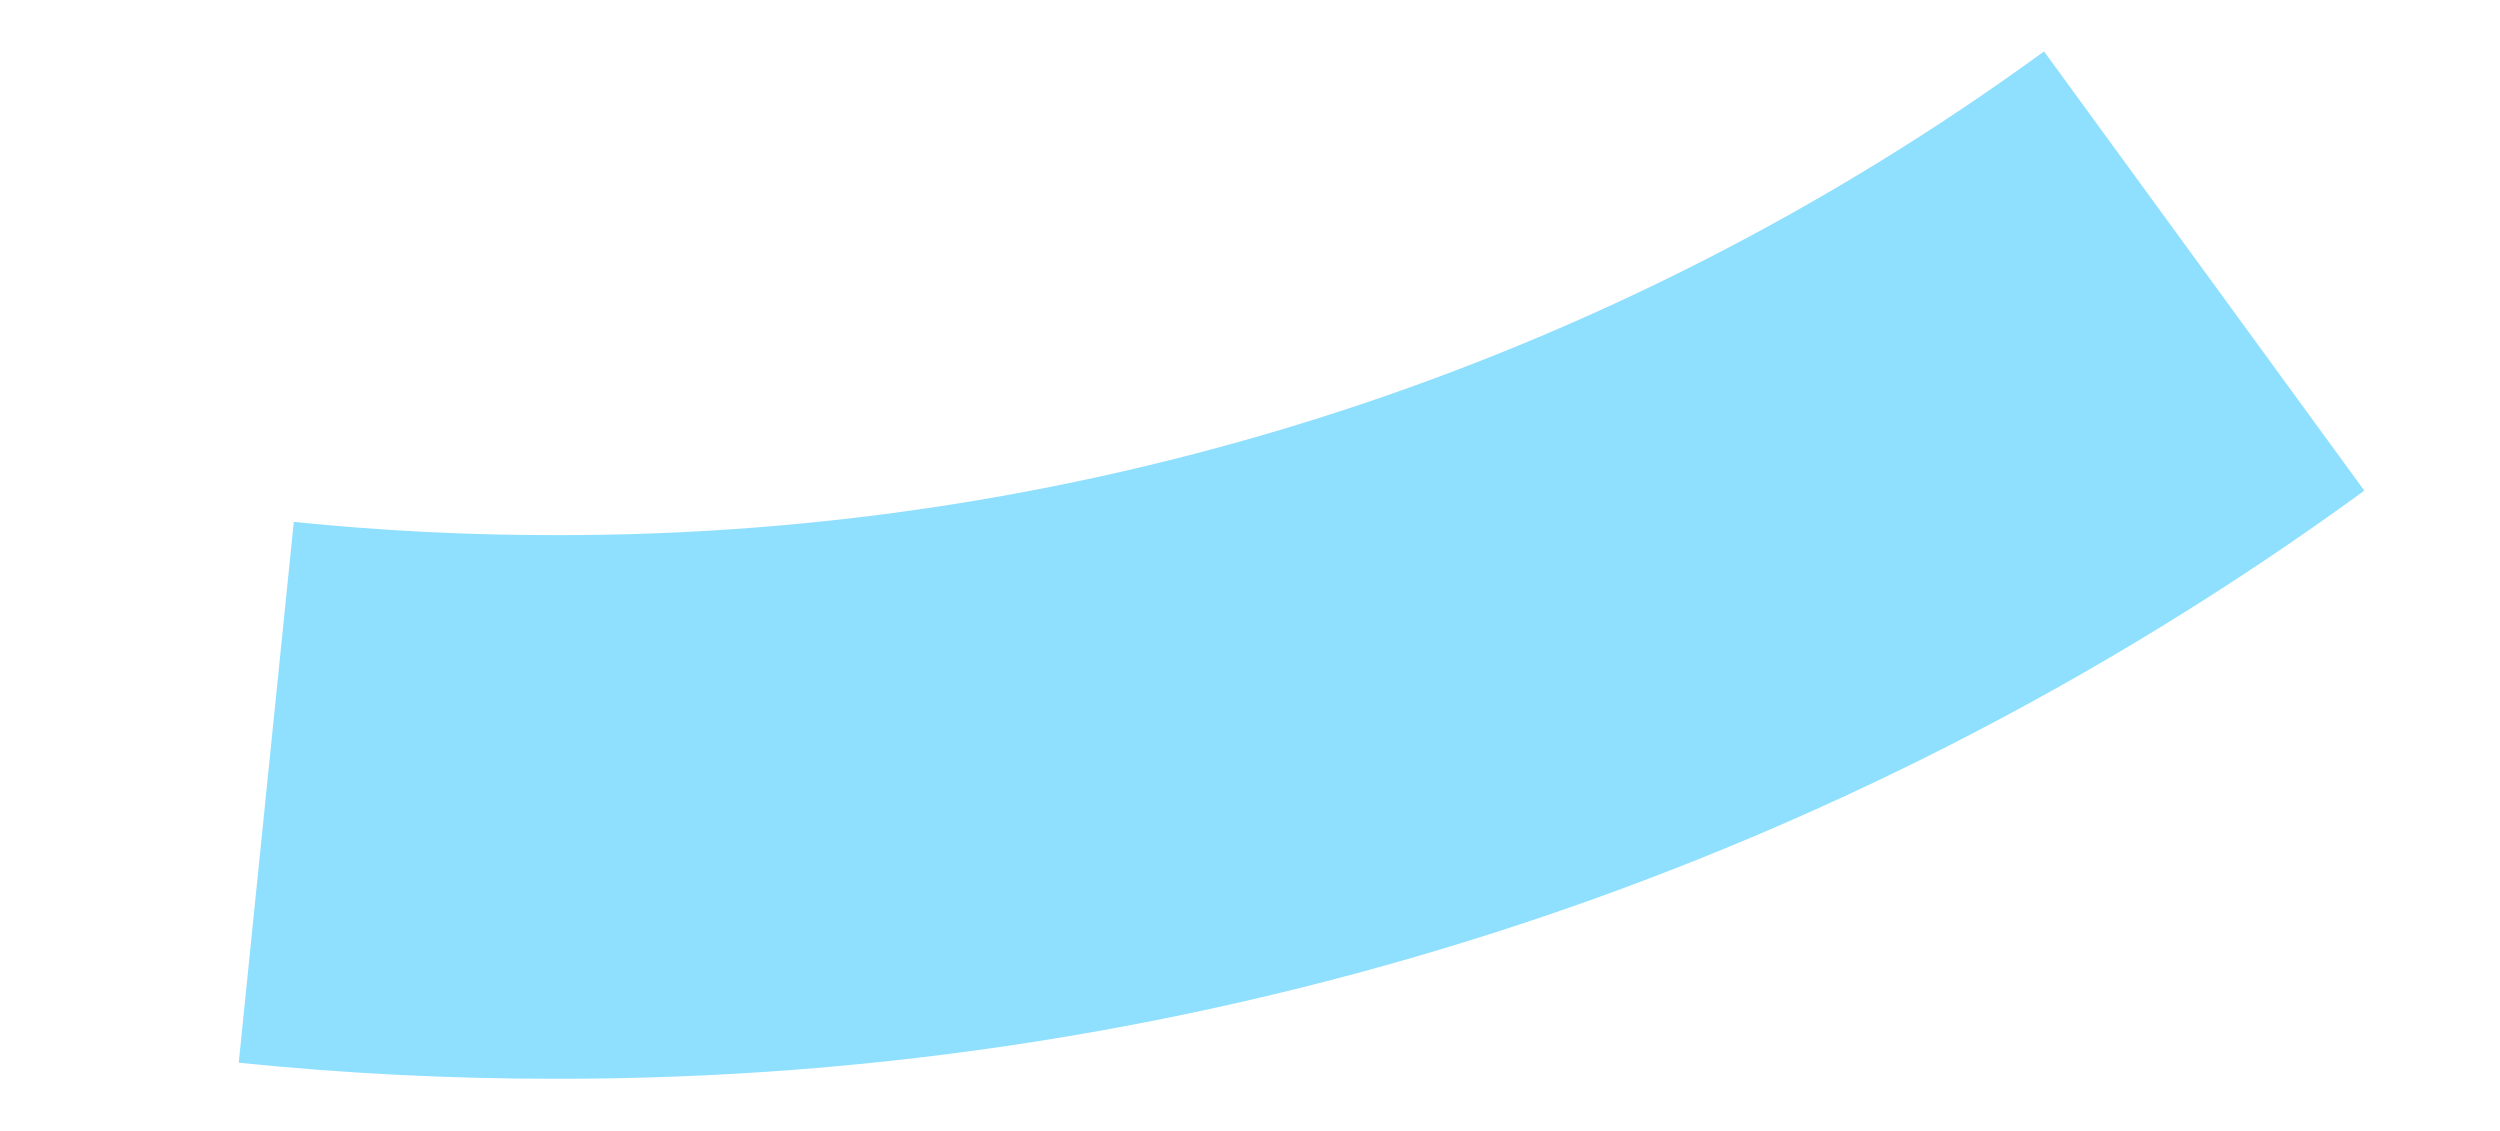
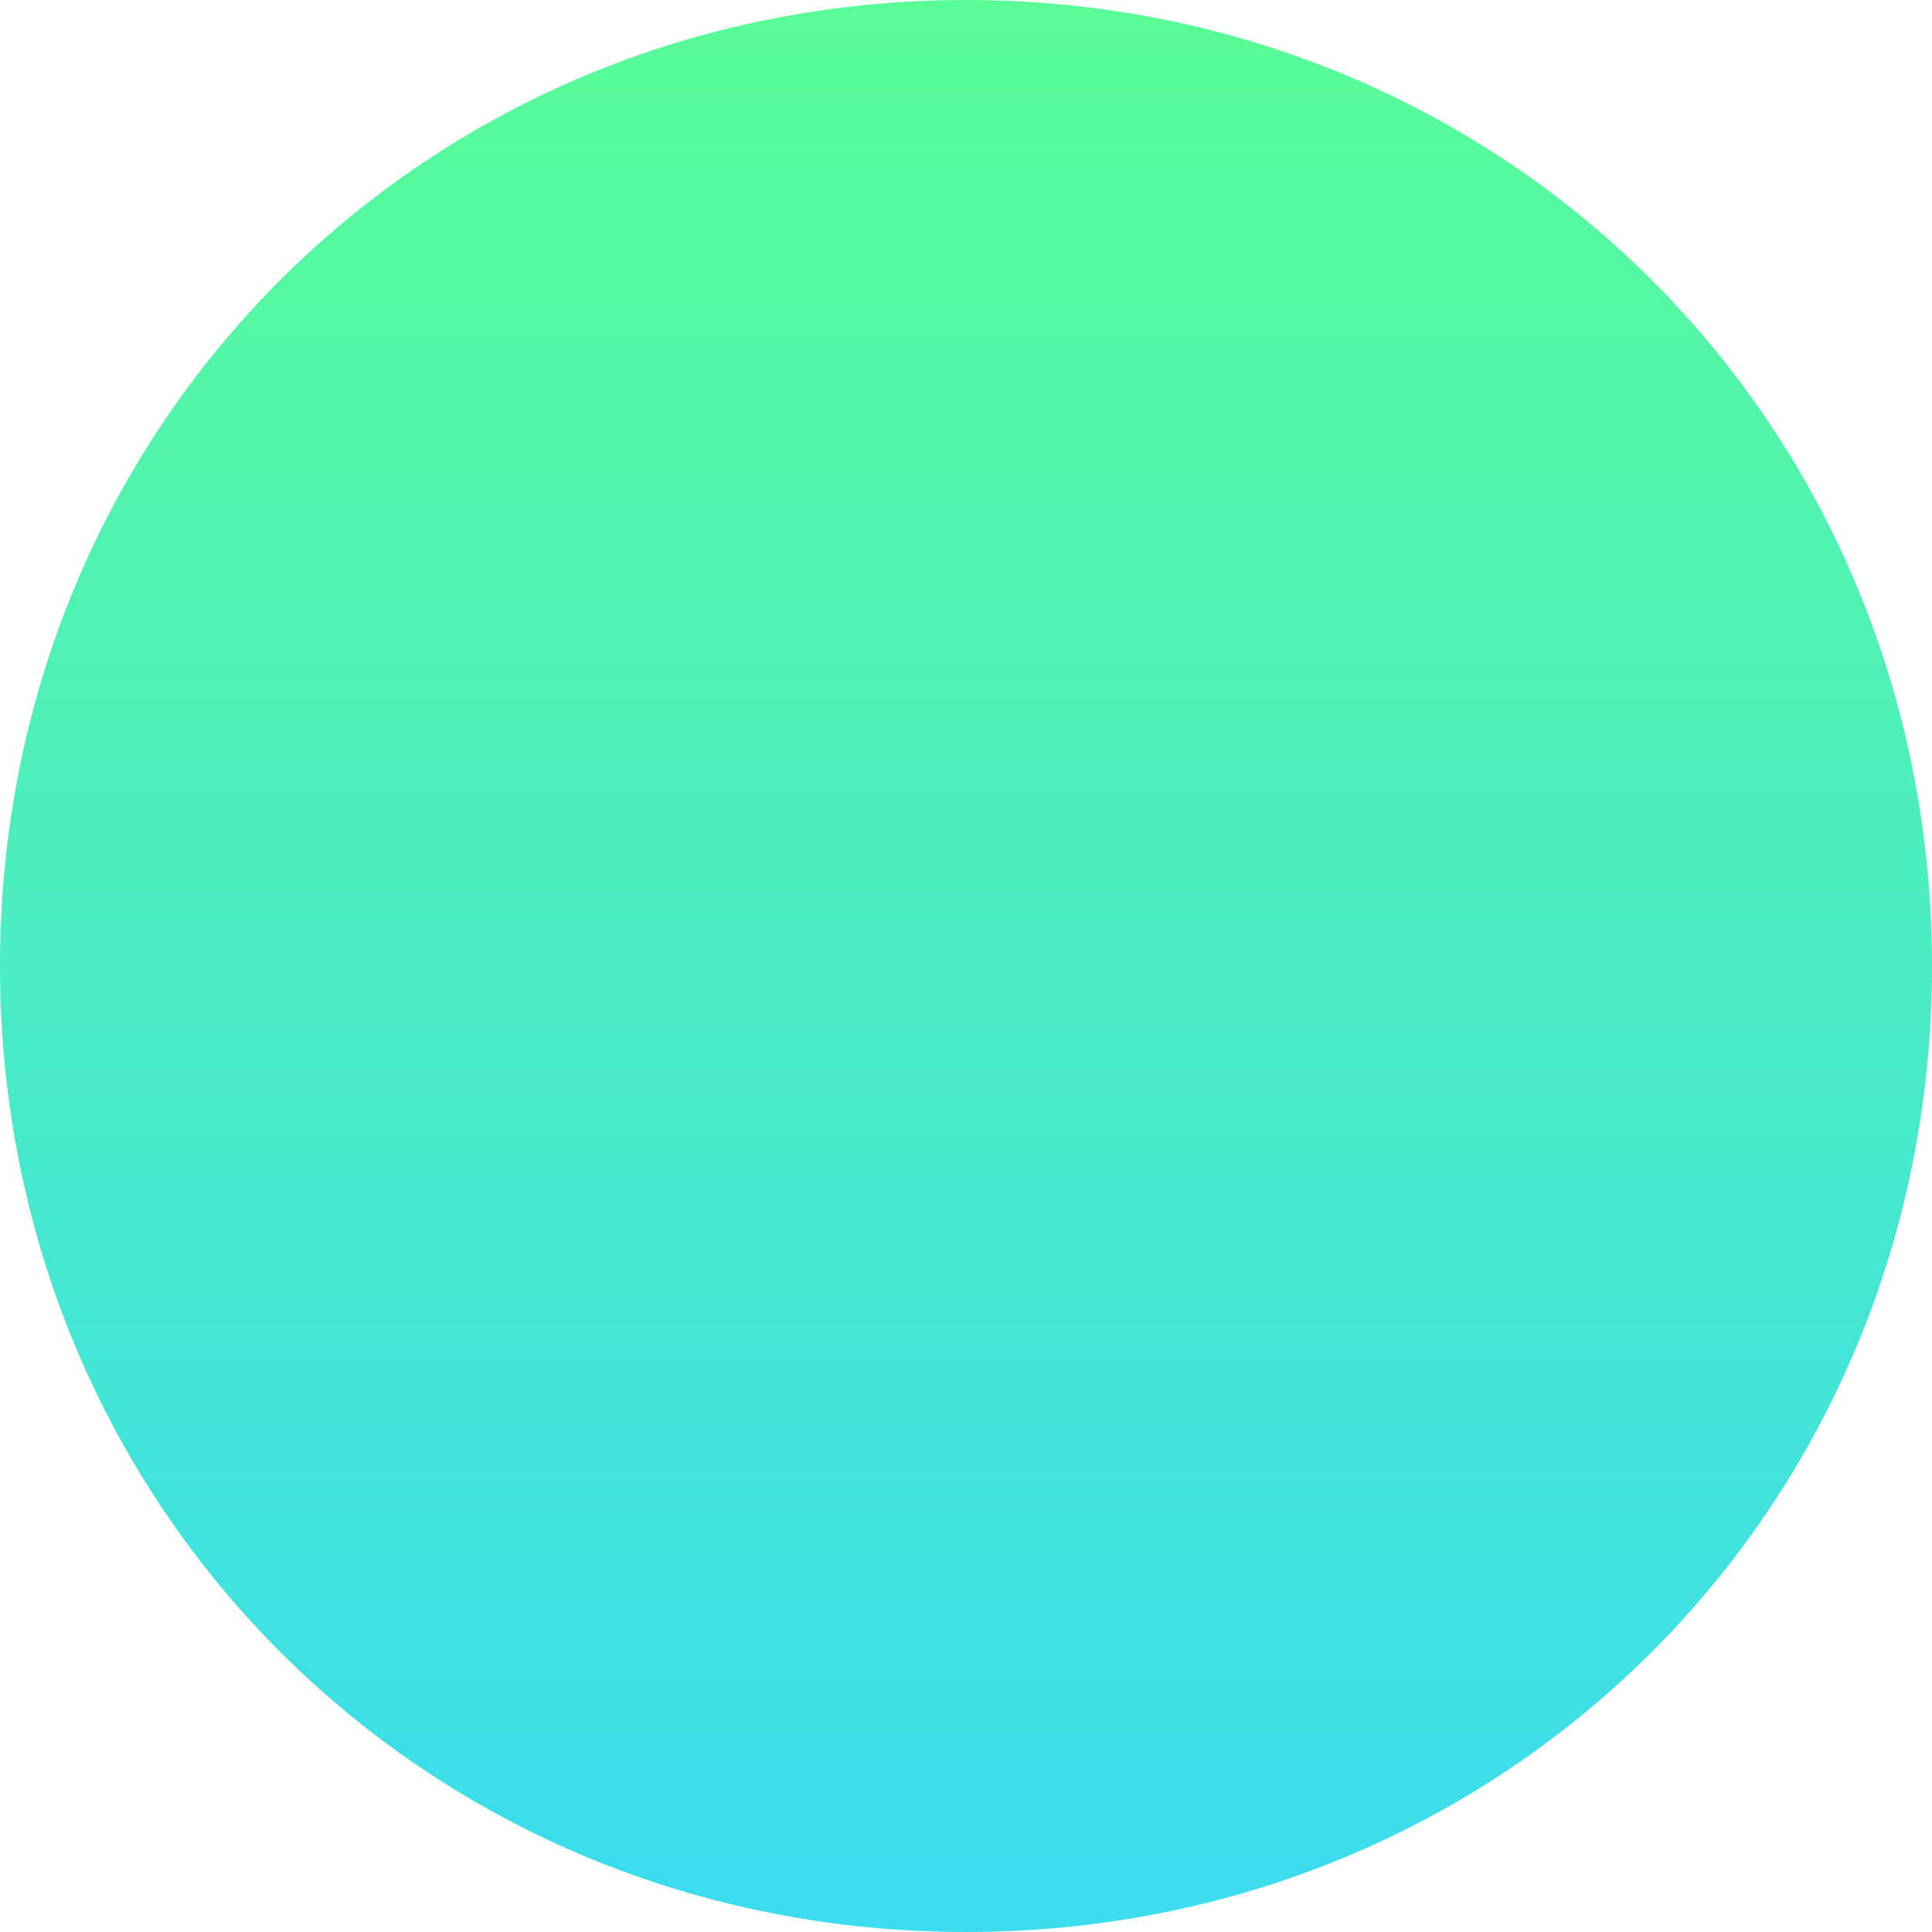
- <svg xmlns="http://www.w3.org/2000/svg" version="1.1" width="73px" height="33px">
-   <g transform="matrix(1 0 0 1 -698.5 -2749.5 )">
-     <path d="M 0.275 15.636  L 56.862 0.414  C 42.877 10.612  26.01 16.093  8.702 16.063  C 5.887 16.064  3.075 15.921  0.275 15.636  Z " fill-rule="nonzero" fill="#8fdffe" stroke="none" transform="matrix(1 0 0 1 706 2757 )" />
-     <path d="M 56.862 0.414  C 42.877 10.612  26.01 16.093  8.702 16.063  C 5.887 16.064  3.075 15.921  0.275 15.636  " stroke-width="15.874" stroke="#8fdffe" fill="none" transform="matrix(1 0 0 1 706 2757 )" />
+ <svg xmlns="http://www.w3.org/2000/svg" version="1.1" width="45px" height="45px">
+   <defs>
+     <linearGradient gradientUnits="userSpaceOnUse" x1="928.5" y1="2727" x2="928.5" y2="2771.1" id="LinearGradient212">
+       <stop id="Stop213" stop-color="#59fc96" offset="0" />
+       <stop id="Stop214" stop-color="#3bddee" offset="1" />
+     </linearGradient>
+   </defs>
+   <g transform="matrix(1 0 0 1 -906 -2727 )">
+     <path d="M 928.5 2727  C 941.1 2727  951 2736.9  951 2749.5  C 951 2762.1  941.1 2772  928.5 2772  C 915.9 2772  906 2762.1  906 2749.5  C 906 2736.9  915.9 2727  928.5 2727  Z " fill-rule="nonzero" fill="url(#LinearGradient212)" stroke="none" />
  </g>
</svg>
